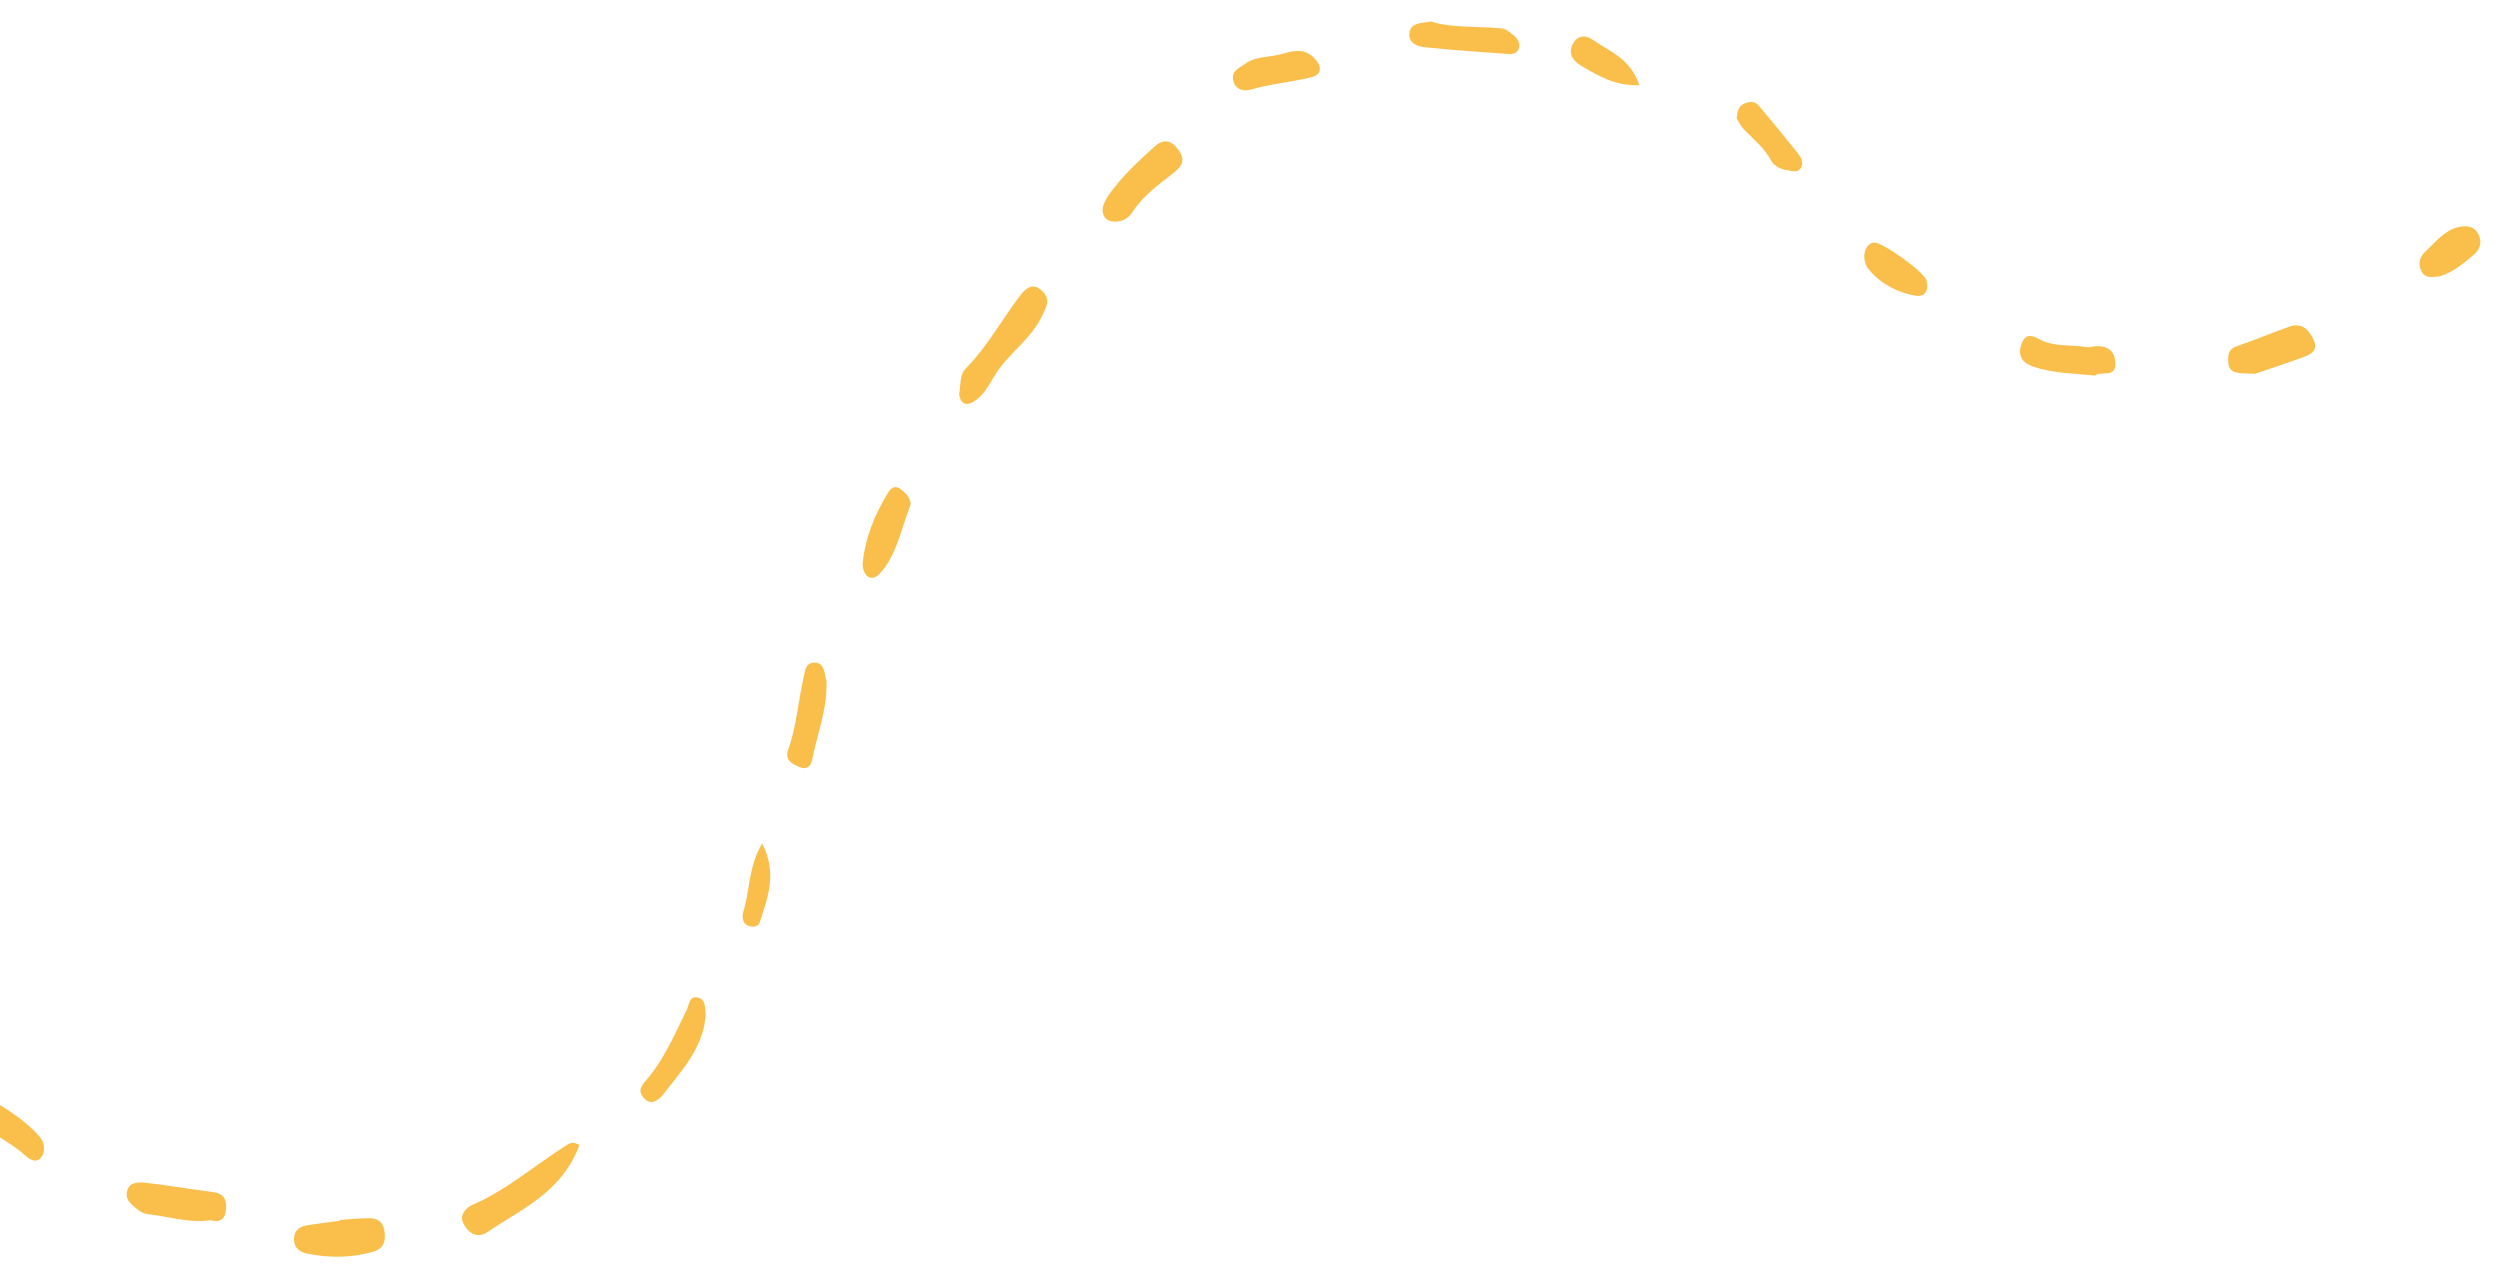
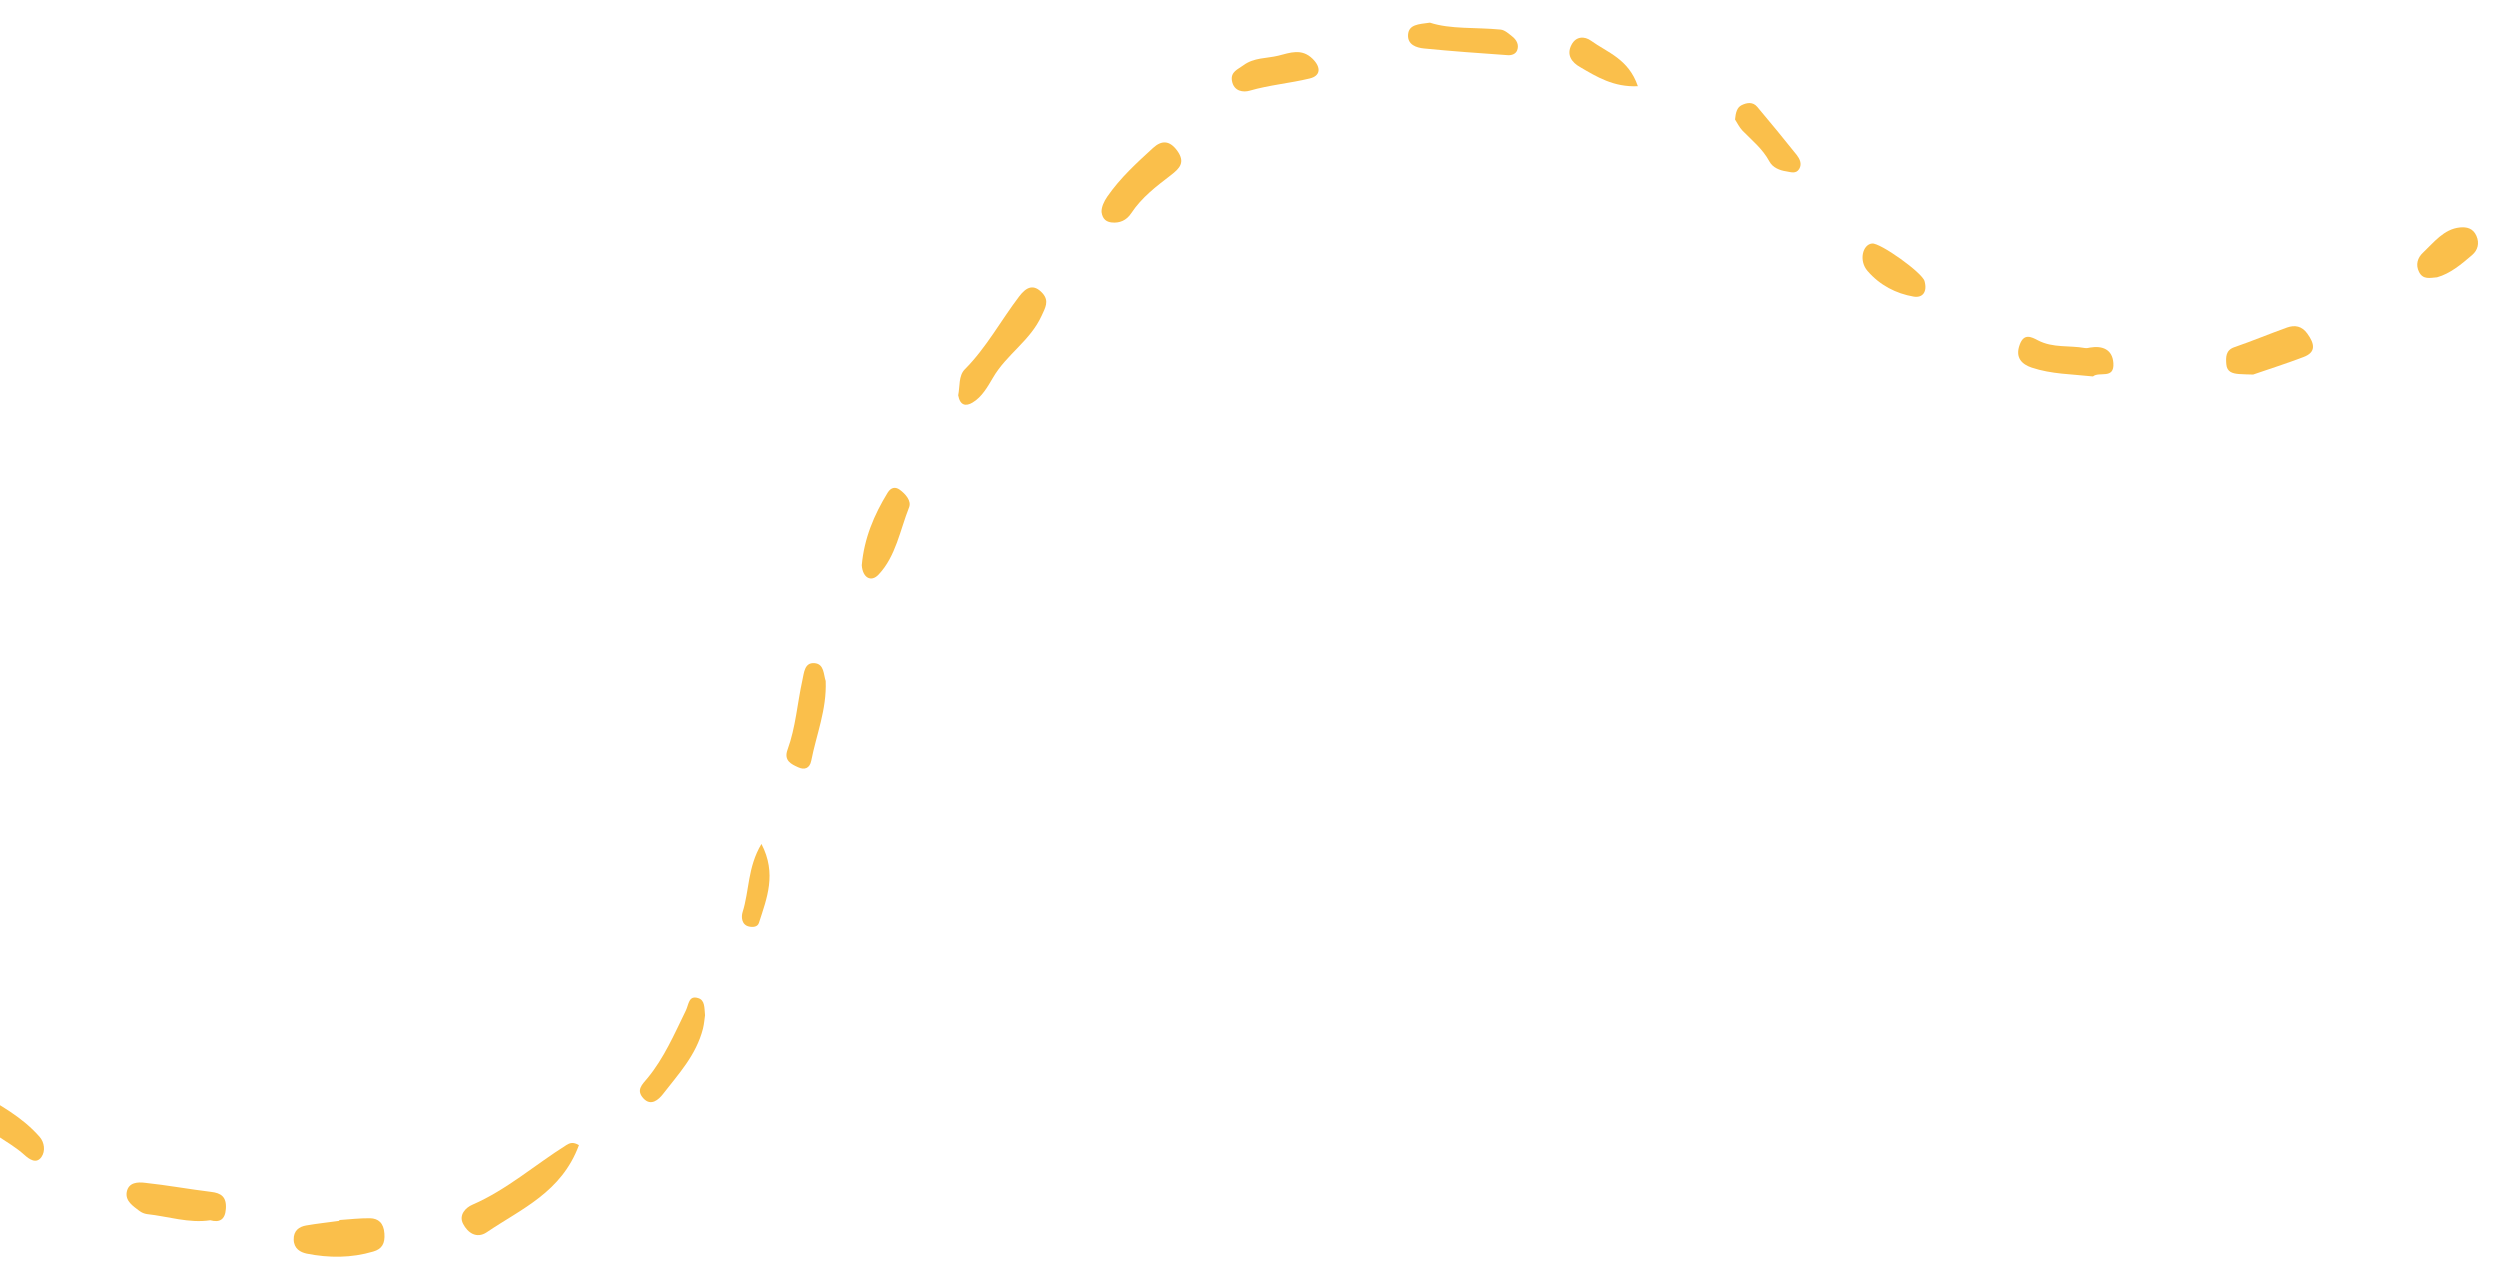
- <svg xmlns="http://www.w3.org/2000/svg" width="594" height="301" viewBox="0 0 594 301" fill="none">
-   <path d="M227.878 93.734C228.305 91.65 227.94 89.059 229.453 87.554C234.554 82.435 238.042 75.921 242.404 70.188C244.068 68.008 245.826 67.118 247.949 69.475C249.598 71.34 248.549 72.981 247.739 74.773C245.015 80.784 239.372 83.983 236.144 89.557C234.853 91.758 233.502 94.148 231.308 95.45C229.717 96.408 228.321 96.196 227.878 93.734Z" fill="#FABF4B" />
-   <path d="M137.682 272.056C133.522 283.301 123.987 287.193 115.762 292.773C113.36 294.395 111.224 292.911 110.128 290.771C109.054 288.688 110.696 286.917 112.377 286.212C120.466 282.706 127.253 276.722 134.705 272.036C135.511 271.531 136.313 271.247 137.682 272.056Z" fill="#FABF4B" />
-   <path d="M80.68 289.872C83.099 289.701 85.55 289.422 87.986 289.444C89.954 289.494 91.243 290.548 91.413 293.077C91.592 295.441 90.849 296.767 88.755 297.368C83.522 298.92 78.254 298.912 72.951 297.858C71.413 297.527 69.921 296.683 69.856 294.547C69.796 292.378 71.16 291.467 72.773 291.172C75.403 290.711 78.049 290.442 80.696 290.064C80.7 290.008 80.677 289.928 80.68 289.872Z" fill="#FABF4B" />
-   <path d="M261.97 50.145C261.941 48.938 262.533 47.658 263.346 46.467C266.452 41.985 270.334 38.469 274.22 34.906C276.288 33.018 278.158 33.117 279.932 35.51C282.011 38.362 280.504 39.782 278.469 41.373C275.042 44.007 271.564 46.608 269.025 50.44C267.896 52.158 266.244 52.835 264.358 52.624C263.231 52.482 262.218 51.962 261.97 50.145Z" fill="#FABF4B" />
-   <path d="M50.019 289.922C44.94 290.691 40.005 289.004 34.953 288.457C34.317 288.367 33.665 288.088 33.115 287.672C31.68 286.559 29.783 285.39 30.138 283.245C30.555 280.86 32.82 280.814 34.486 281.016C39.736 281.573 44.94 282.535 50.187 283.172C52.565 283.439 53.932 284.333 53.72 287.222C53.541 289.865 52.162 290.504 50.019 289.922Z" fill="#FABF4B" />
-   <path d="M535.844 88.797C534.613 88.761 533.505 88.755 532.399 88.669C531.027 88.537 529.608 88.241 529.464 86.346C529.333 84.672 529.299 83 531.374 82.292C535.59 80.85 539.749 79.099 543.947 77.601C545.745 76.987 547.407 77.212 548.738 79.064C550.465 81.458 550.904 83.502 547.777 84.65C543.803 86.162 539.762 87.451 535.844 88.797Z" fill="#FABF4B" />
-   <path d="M340.071 5.111C344.932 6.714 350.913 6.186 356.853 6.753C357.857 6.837 358.857 7.766 359.738 8.472C360.671 9.233 361.312 10.39 360.818 11.678C360.46 12.616 359.439 12.913 358.532 12.837C351.901 12.373 345.27 11.904 338.648 11.247C336.932 11.075 334.69 10.405 334.864 7.954C335.057 5.554 337.275 5.481 340.071 5.111Z" fill="#FABF4B" />
-   <path d="M167.673 241.188C167.545 241.947 167.473 243.203 167.179 244.364C165.549 250.709 161.334 255.162 157.647 259.942C156.637 261.231 154.823 262.883 153.029 260.951C151.209 258.967 152.688 257.679 153.98 256.131C157.889 251.417 160.381 245.641 163.113 240.039C163.811 238.602 163.775 236.381 166.013 237.079C167.646 237.549 167.504 239.294 167.673 241.188Z" fill="#FABF4B" />
-   <path d="M196.368 161.682C196.637 168.511 194.136 174.451 192.929 180.652C192.564 182.467 191.317 182.892 189.84 182.207C188.198 181.465 186.333 180.624 187.299 177.998C189.23 172.708 189.606 167.036 190.806 161.573C191.225 159.709 191.298 157.251 193.703 157.433C196.036 157.617 195.838 160.148 196.368 161.682Z" fill="#FABF4B" />
-   <path d="M497.752 89.243C492.799 88.704 487.873 88.713 483.181 87.144C480.874 86.363 479.163 84.796 480.343 81.657C481.337 78.946 483.054 79.804 484.717 80.687C488.263 82.518 492.11 81.821 495.802 82.485C496.243 82.565 496.689 82.453 497.136 82.369C499.888 81.914 502.391 82.733 502.606 86.083C502.868 90.038 499.228 87.983 497.752 89.243Z" fill="#FABF4B" />
-   <path d="M204.949 134.151C205.494 127.832 207.861 122.157 211.123 116.859C211.885 115.642 212.929 115.423 213.981 116.191C215.324 117.17 216.808 118.836 216.204 120.36C214.044 125.829 213.033 132.04 208.972 136.339C207.172 138.291 205.149 137.115 204.949 134.151Z" fill="#FABF4B" />
-   <path d="M-8.078 261.328C-7.765 259.673 -6.88 258.491 -5.339 259.394C-0.144 262.494 5.236 265.298 9.43 270.095C10.56 271.387 10.848 273.481 9.857 274.882C8.628 276.649 6.907 275.378 5.813 274.39C1.89 270.838 -3.239 269.169 -6.429 264.456C-7.08 263.459 -7.908 262.649 -8.078 261.328Z" fill="#FABF4B" />
-   <path d="M303.977 12.971C306.788 12.271 309.564 11.135 312.175 13.713C314.211 15.735 314.104 17.757 311.47 18.383C306.77 19.524 301.928 19.922 297.219 21.28C295.748 21.723 293.418 21.516 292.981 18.918C292.62 16.764 294.44 16.206 295.685 15.26C298.222 13.373 301.217 13.642 303.977 12.971Z" fill="#FABF4B" />
-   <path d="M445.217 57.634C447.124 57.408 457.133 64.54 457.694 66.567C458.405 69.122 457.264 70.62 455.109 70.259C450.925 69.545 447.067 67.555 444.144 64.171C442.024 61.756 442.943 57.867 445.217 57.634Z" fill="#FABF4B" />
-   <path d="M412.625 28.135C412.786 26.473 413.108 25.26 414.214 24.721C415.441 24.128 416.856 23.874 417.913 25.135C421.089 28.919 424.214 32.698 427.286 36.559C427.967 37.442 428.63 38.655 427.894 39.901C427.129 41.147 425.892 40.645 424.841 40.478C423.25 40.257 421.579 39.562 420.823 38.154C419.171 35.082 416.662 33.113 414.413 30.804C413.635 29.998 413.114 28.872 412.625 28.135Z" fill="#FABF4B" />
-   <path d="M579.588 65.671C577.907 65.803 576.264 66.287 575.304 64.404C574.415 62.66 574.973 60.991 576.222 59.829C578.857 57.343 581.2 54.21 585.006 53.814C586.613 53.655 588.129 53.982 588.944 55.802C589.733 57.6 589.25 59.239 587.925 60.374C585.348 62.592 582.699 64.801 579.588 65.671Z" fill="#FABF4B" />
-   <path d="M389.517 20.221C383.768 20.487 379.756 17.998 375.734 15.649C373.881 14.592 372.425 12.813 373.753 10.344C374.82 8.321 376.841 8.29 378.394 9.414C382.273 12.221 387.288 13.694 389.517 20.221Z" fill="#FABF4B" />
-   <path d="M181.089 200.427C184.771 207.492 182.374 213.355 180.492 219.194C180.182 220.163 179.119 220.269 178.193 220.081C176.313 219.71 176.264 217.733 176.606 216.632C178.208 211.626 177.765 205.993 181.089 200.427Z" fill="#FABF4B" />
+ <svg xmlns="http://www.w3.org/2000/svg" width="564" height="286" viewBox="0 0 564 286" fill="none">
+   <path d="M216.168 89.181C216.573 87.203 216.227 84.746 217.662 83.319C222.501 78.463 225.809 72.283 229.947 66.844C231.526 64.777 233.193 63.932 235.208 66.169C236.771 67.938 235.776 69.495 235.008 71.194C232.424 76.896 227.071 79.931 224.009 85.219C222.784 87.306 221.502 89.573 219.421 90.809C217.912 91.717 216.588 91.516 216.168 89.181Z" fill="#FABF4B" />
+   <path d="M130.607 258.34C126.66 269.007 117.615 272.699 109.813 277.993C107.534 279.531 105.508 278.123 104.468 276.094C103.449 274.118 105.008 272.438 106.602 271.769C114.275 268.443 120.714 262.766 127.783 258.321C128.547 257.842 129.308 257.573 130.607 258.34Z" fill="#FABF4B" />
+   <path d="M76.533 275.24C78.828 275.078 81.153 274.813 83.464 274.834C85.33 274.881 86.554 275.881 86.715 278.28C86.884 280.523 86.18 281.78 84.194 282.35C79.23 283.822 74.231 283.816 69.201 282.816C67.743 282.502 66.327 281.701 66.266 279.675C66.208 277.617 67.502 276.753 69.033 276.473C71.527 276.035 74.037 275.78 76.549 275.422C76.552 275.369 76.53 275.293 76.533 275.24Z" fill="#FABF4B" />
+   <path d="M248.507 47.833C248.48 46.688 249.041 45.474 249.812 44.344C252.759 40.092 256.441 36.757 260.127 33.377C262.089 31.586 263.863 31.68 265.546 33.95C267.518 36.655 266.089 38.003 264.158 39.512C260.907 42.01 257.608 44.478 255.199 48.113C254.129 49.743 252.561 50.385 250.772 50.184C249.703 50.05 248.742 49.557 248.507 47.833Z" fill="#FABF4B" />
+   <path d="M47.449 275.287C42.63 276.016 37.949 274.417 33.157 273.898C32.554 273.812 31.934 273.548 31.413 273.153C30.052 272.097 28.253 270.988 28.589 268.953C28.984 266.69 31.133 266.647 32.714 266.839C37.694 267.367 42.63 268.28 47.608 268.884C49.864 269.138 51.16 269.985 50.959 272.725C50.789 275.233 49.481 275.839 47.449 275.287Z" fill="#FABF4B" />
+   <path d="M508.307 84.499C507.139 84.464 506.088 84.458 505.039 84.377C503.737 84.251 502.392 83.971 502.255 82.173C502.131 80.585 502.099 78.999 504.067 78.327C508.066 76.959 512.012 75.298 515.994 73.877C517.699 73.295 519.276 73.508 520.538 75.266C522.177 77.537 522.593 79.476 519.627 80.564C515.857 81.999 512.023 83.221 508.307 84.499Z" fill="#FABF4B" />
+   <path d="M322.595 5.112C327.207 6.634 332.88 6.133 338.515 6.671C339.467 6.75 340.416 7.631 341.251 8.301C342.136 9.023 342.744 10.121 342.276 11.342C341.937 12.232 340.968 12.514 340.108 12.442C333.817 12.002 327.527 11.557 321.245 10.934C319.617 10.77 317.49 10.135 317.656 7.81C317.838 5.533 319.943 5.464 322.595 5.112Z" fill="#FABF4B" />
+   <path d="M159.056 229.059C158.935 229.779 158.866 230.97 158.588 232.071C157.041 238.091 153.043 242.315 149.546 246.849C148.588 248.071 146.867 249.639 145.165 247.806C143.438 245.924 144.842 244.702 146.067 243.234C149.775 238.762 152.139 233.283 154.731 227.969C155.393 226.606 155.359 224.499 157.482 225.16C159.031 225.606 158.896 227.262 159.056 229.059Z" fill="#FABF4B" />
+   <path d="M186.277 153.636C186.532 160.114 184.159 165.748 183.015 171.63C182.669 173.353 181.486 173.755 180.085 173.106C178.527 172.402 176.758 171.604 177.674 169.113C179.506 164.095 179.862 158.714 181.001 153.532C181.398 151.764 181.467 149.432 183.749 149.605C185.962 149.779 185.774 152.18 186.277 153.636Z" fill="#FABF4B" />
+   <path d="M472.173 84.923C467.474 84.411 462.801 84.42 458.35 82.931C456.161 82.191 454.539 80.704 455.658 77.727C456.601 75.154 458.23 75.969 459.807 76.806C463.171 78.543 466.82 77.882 470.323 78.511C470.741 78.588 471.164 78.481 471.588 78.401C474.199 77.97 476.573 78.747 476.777 81.925C477.026 85.677 473.573 83.727 472.173 84.923Z" fill="#FABF4B" />
+   <path d="M194.417 127.52C194.934 121.526 197.179 116.143 200.274 111.118C200.997 109.962 201.987 109.755 202.985 110.484C204.259 111.412 205.666 112.992 205.094 114.439C203.045 119.626 202.085 125.518 198.233 129.596C196.526 131.448 194.606 130.333 194.417 127.52Z" fill="#FABF4B" />
+   <path d="M-7.663 248.163C-7.366 246.593 -6.526 245.471 -5.065 246.328C-0.136 249.268 4.967 251.929 8.946 256.479C10.018 257.705 10.29 259.691 9.351 261.02C8.185 262.696 6.552 261.49 5.515 260.553C1.793 257.183 -3.073 255.601 -6.099 251.13C-6.716 250.184 -7.501 249.416 -7.663 248.163Z" fill="#FABF4B" />
+   <path d="M288.356 12.569C291.022 11.905 293.656 10.827 296.132 13.273C298.064 15.191 297.963 17.109 295.464 17.703C291.005 18.786 286.412 19.163 281.945 20.451C280.55 20.871 278.34 20.675 277.925 18.21C277.583 16.167 279.309 15.638 280.49 14.741C282.897 12.95 285.738 13.205 288.356 12.569Z" fill="#FABF4B" />
+   <path d="M422.338 54.936C424.147 54.721 433.641 61.487 434.173 63.41C434.848 65.834 433.766 67.254 431.721 66.912C427.753 66.234 424.093 64.347 421.32 61.136C419.309 58.846 420.181 55.157 422.338 54.936Z" fill="#FABF4B" />
+   <path d="M391.421 26.954C391.573 25.378 391.879 24.227 392.928 23.716C394.091 23.154 395.434 22.913 396.437 24.109C399.45 27.698 402.414 31.284 405.328 34.946C405.974 35.784 406.603 36.934 405.905 38.116C405.179 39.297 404.006 38.822 403.008 38.664C401.5 38.453 399.914 37.794 399.197 36.459C397.63 33.545 395.25 31.677 393.116 29.487C392.379 28.722 391.884 27.654 391.421 26.954Z" fill="#FABF4B" />
+   <path d="M549.802 62.56C548.209 62.686 546.65 63.145 545.739 61.358C544.895 59.704 545.425 58.121 546.61 57.019C549.109 54.66 551.332 51.688 554.942 51.313C556.467 51.162 557.905 51.472 558.678 53.199C559.427 54.904 558.969 56.459 557.711 57.536C555.267 59.639 552.754 61.735 549.802 62.56Z" fill="#FABF4B" />
+   <path d="M369.5 19.446C364.046 19.698 360.24 17.337 356.424 15.109C354.667 14.106 353.286 12.418 354.546 10.076C355.558 8.157 357.475 8.128 358.948 9.195C362.628 11.857 367.385 13.255 369.5 19.446Z" fill="#FABF4B" />
+   <path d="M171.783 190.392C175.275 197.095 173.001 202.656 171.216 208.195C170.922 209.114 169.913 209.215 169.036 209.036C167.252 208.684 167.206 206.809 167.53 205.765C169.05 201.016 168.629 195.673 171.783 190.392Z" fill="#FABF4B" />
</svg>
